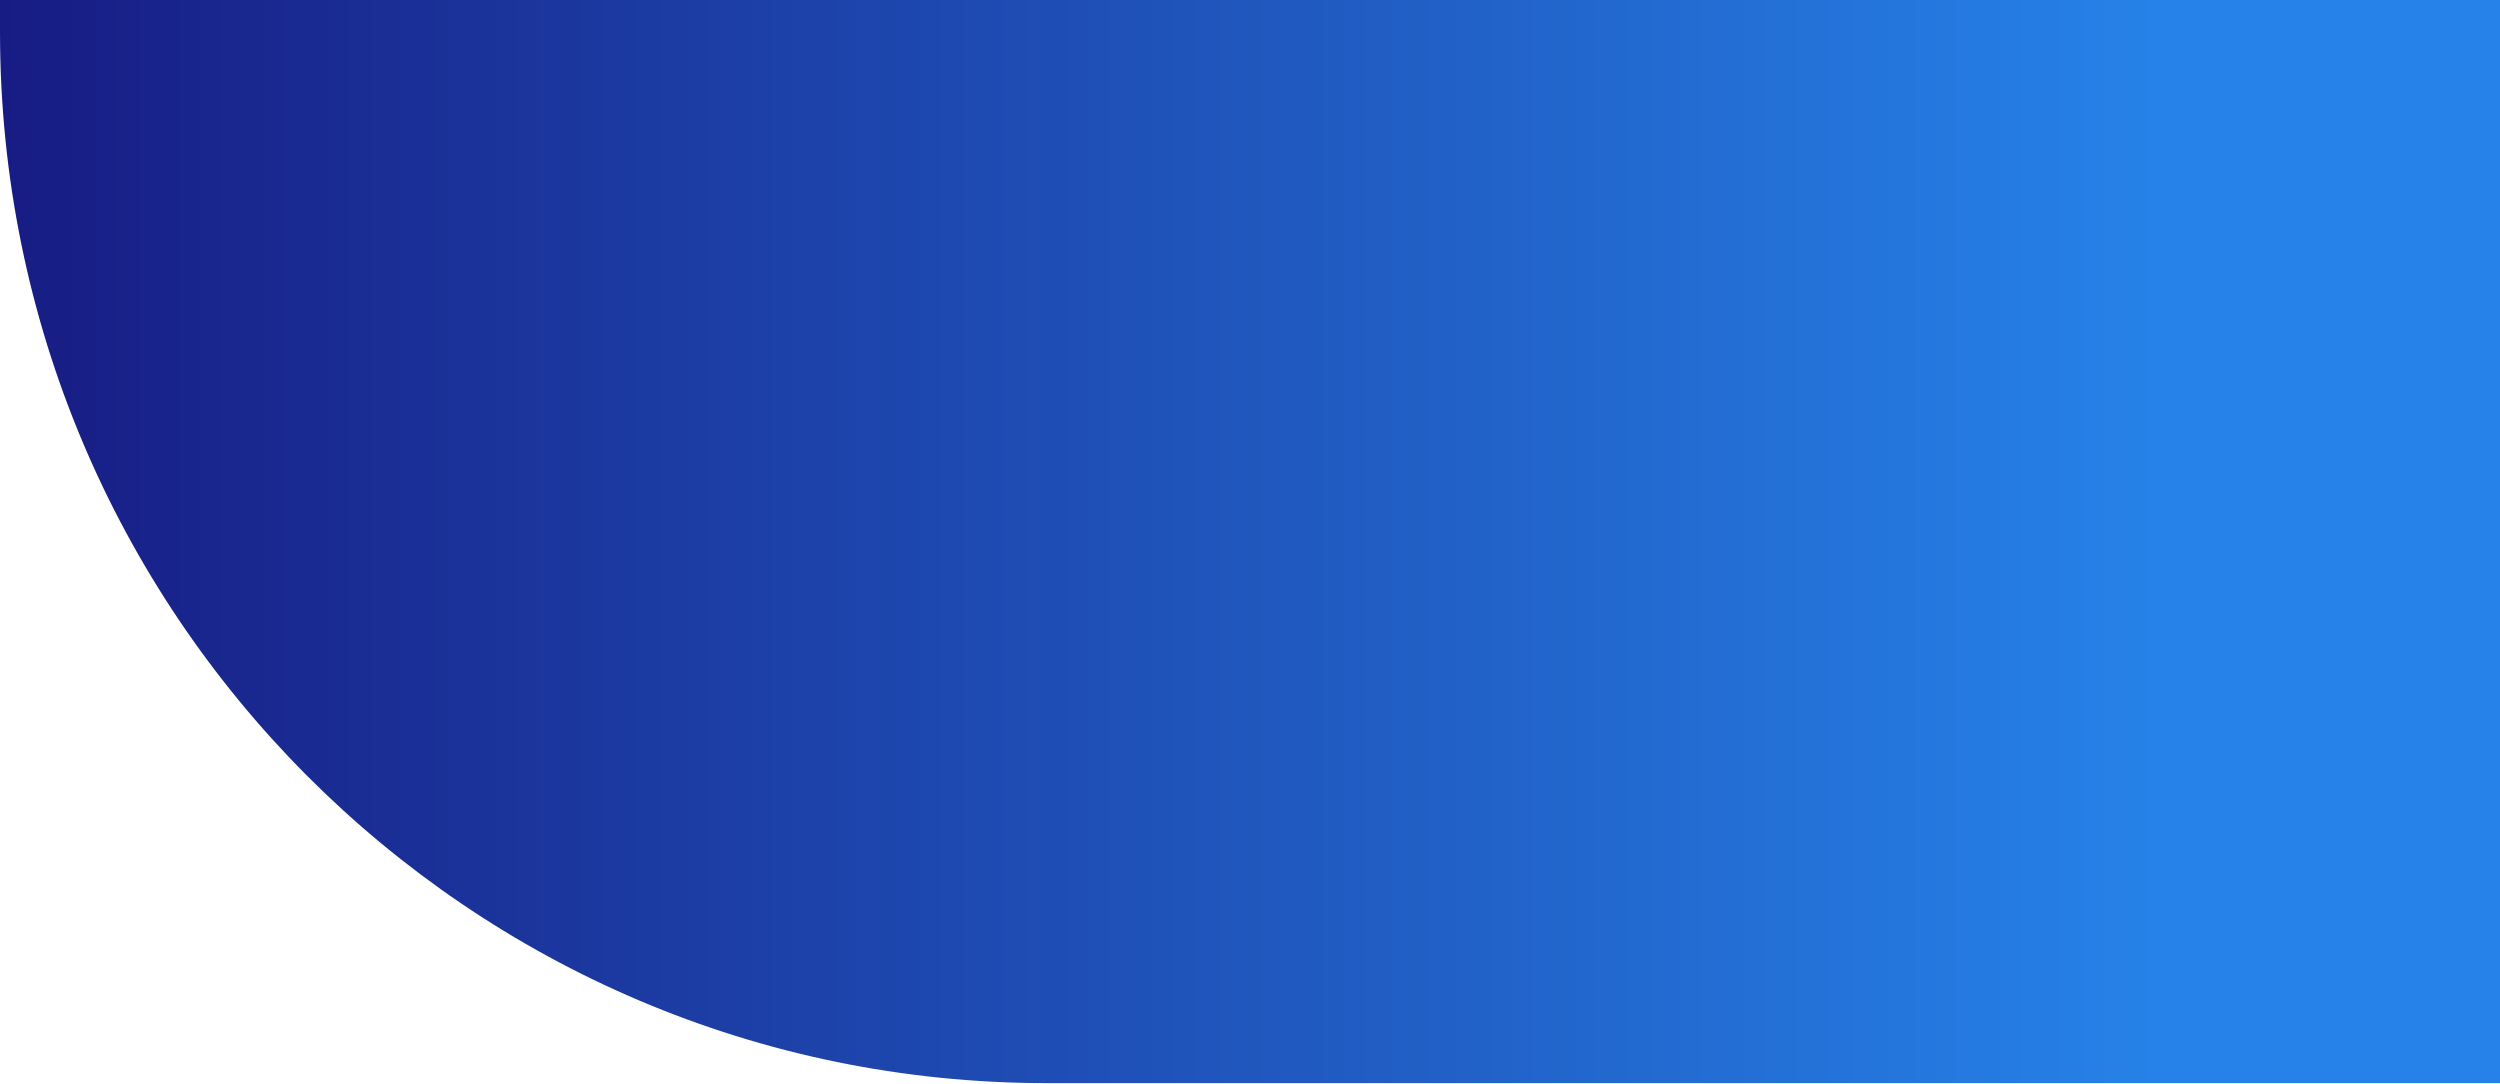
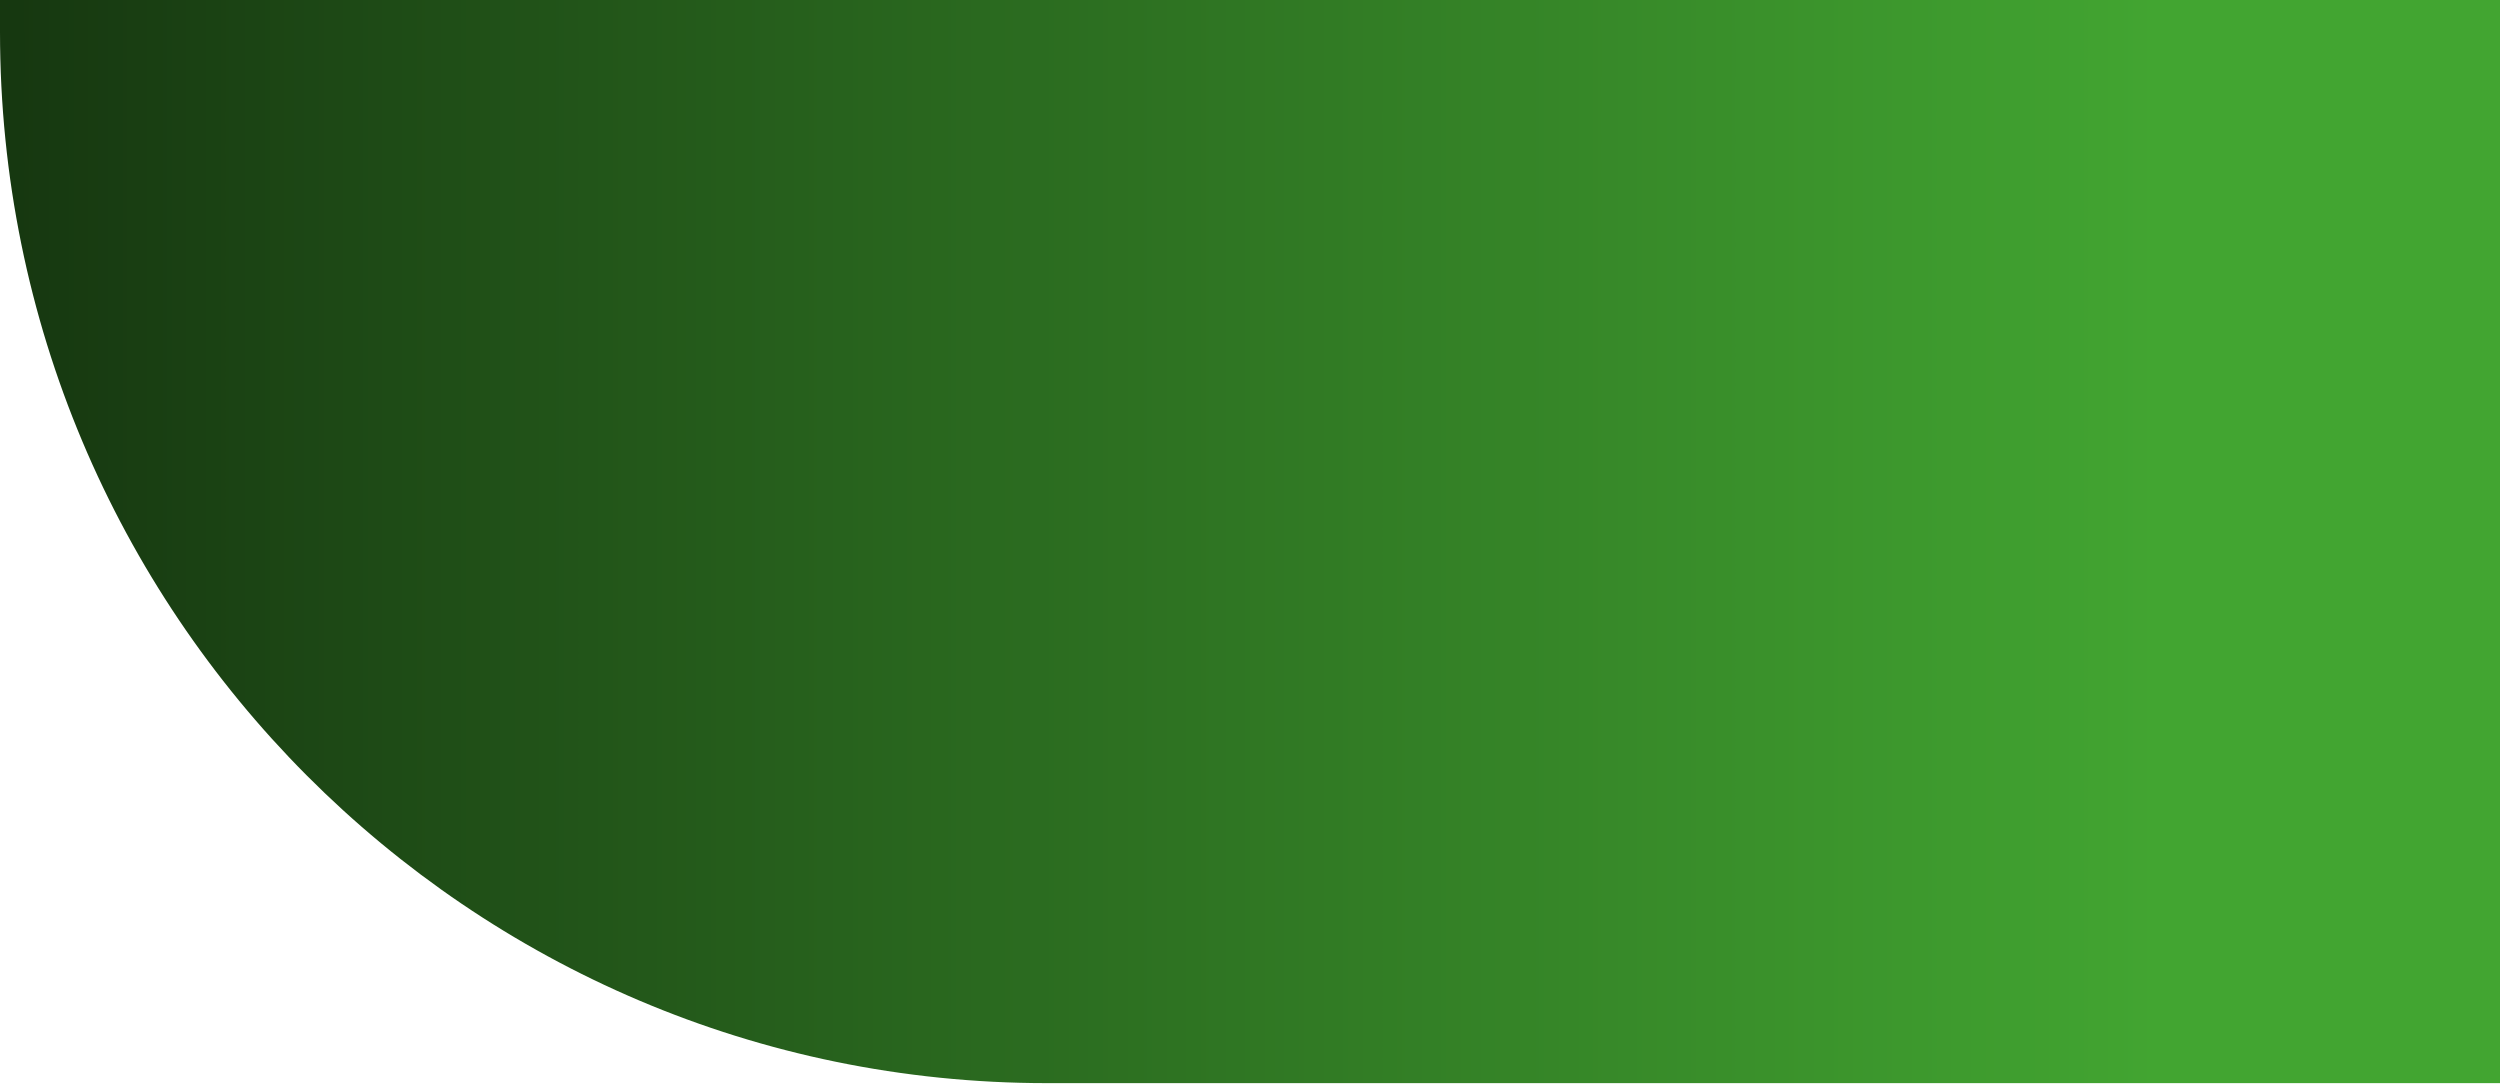
<svg xmlns="http://www.w3.org/2000/svg" width="1648" height="714" viewBox="0 0 1648 714" fill="none">
  <path fill-rule="evenodd" clip-rule="evenodd" d="M0 0H1649V714H690.074C308.86 714 0 403.83 0 21V0Z" fill="url(#paint0_linear_53422_4621)" />
  <defs>
    <linearGradient id="paint0_linear_53422_4621" x1="1421.97" y1="357" x2="-0.001" y2="357" gradientUnits="userSpaceOnUse">
-       <stop stop-color="#2682E8" />
-       <stop offset="1" stop-color="#171C84" />
+       <stop stop-color="#42A531" />
+       <stop offset="1" stop-color="#163710" />
    </linearGradient>
  </defs>
</svg>
